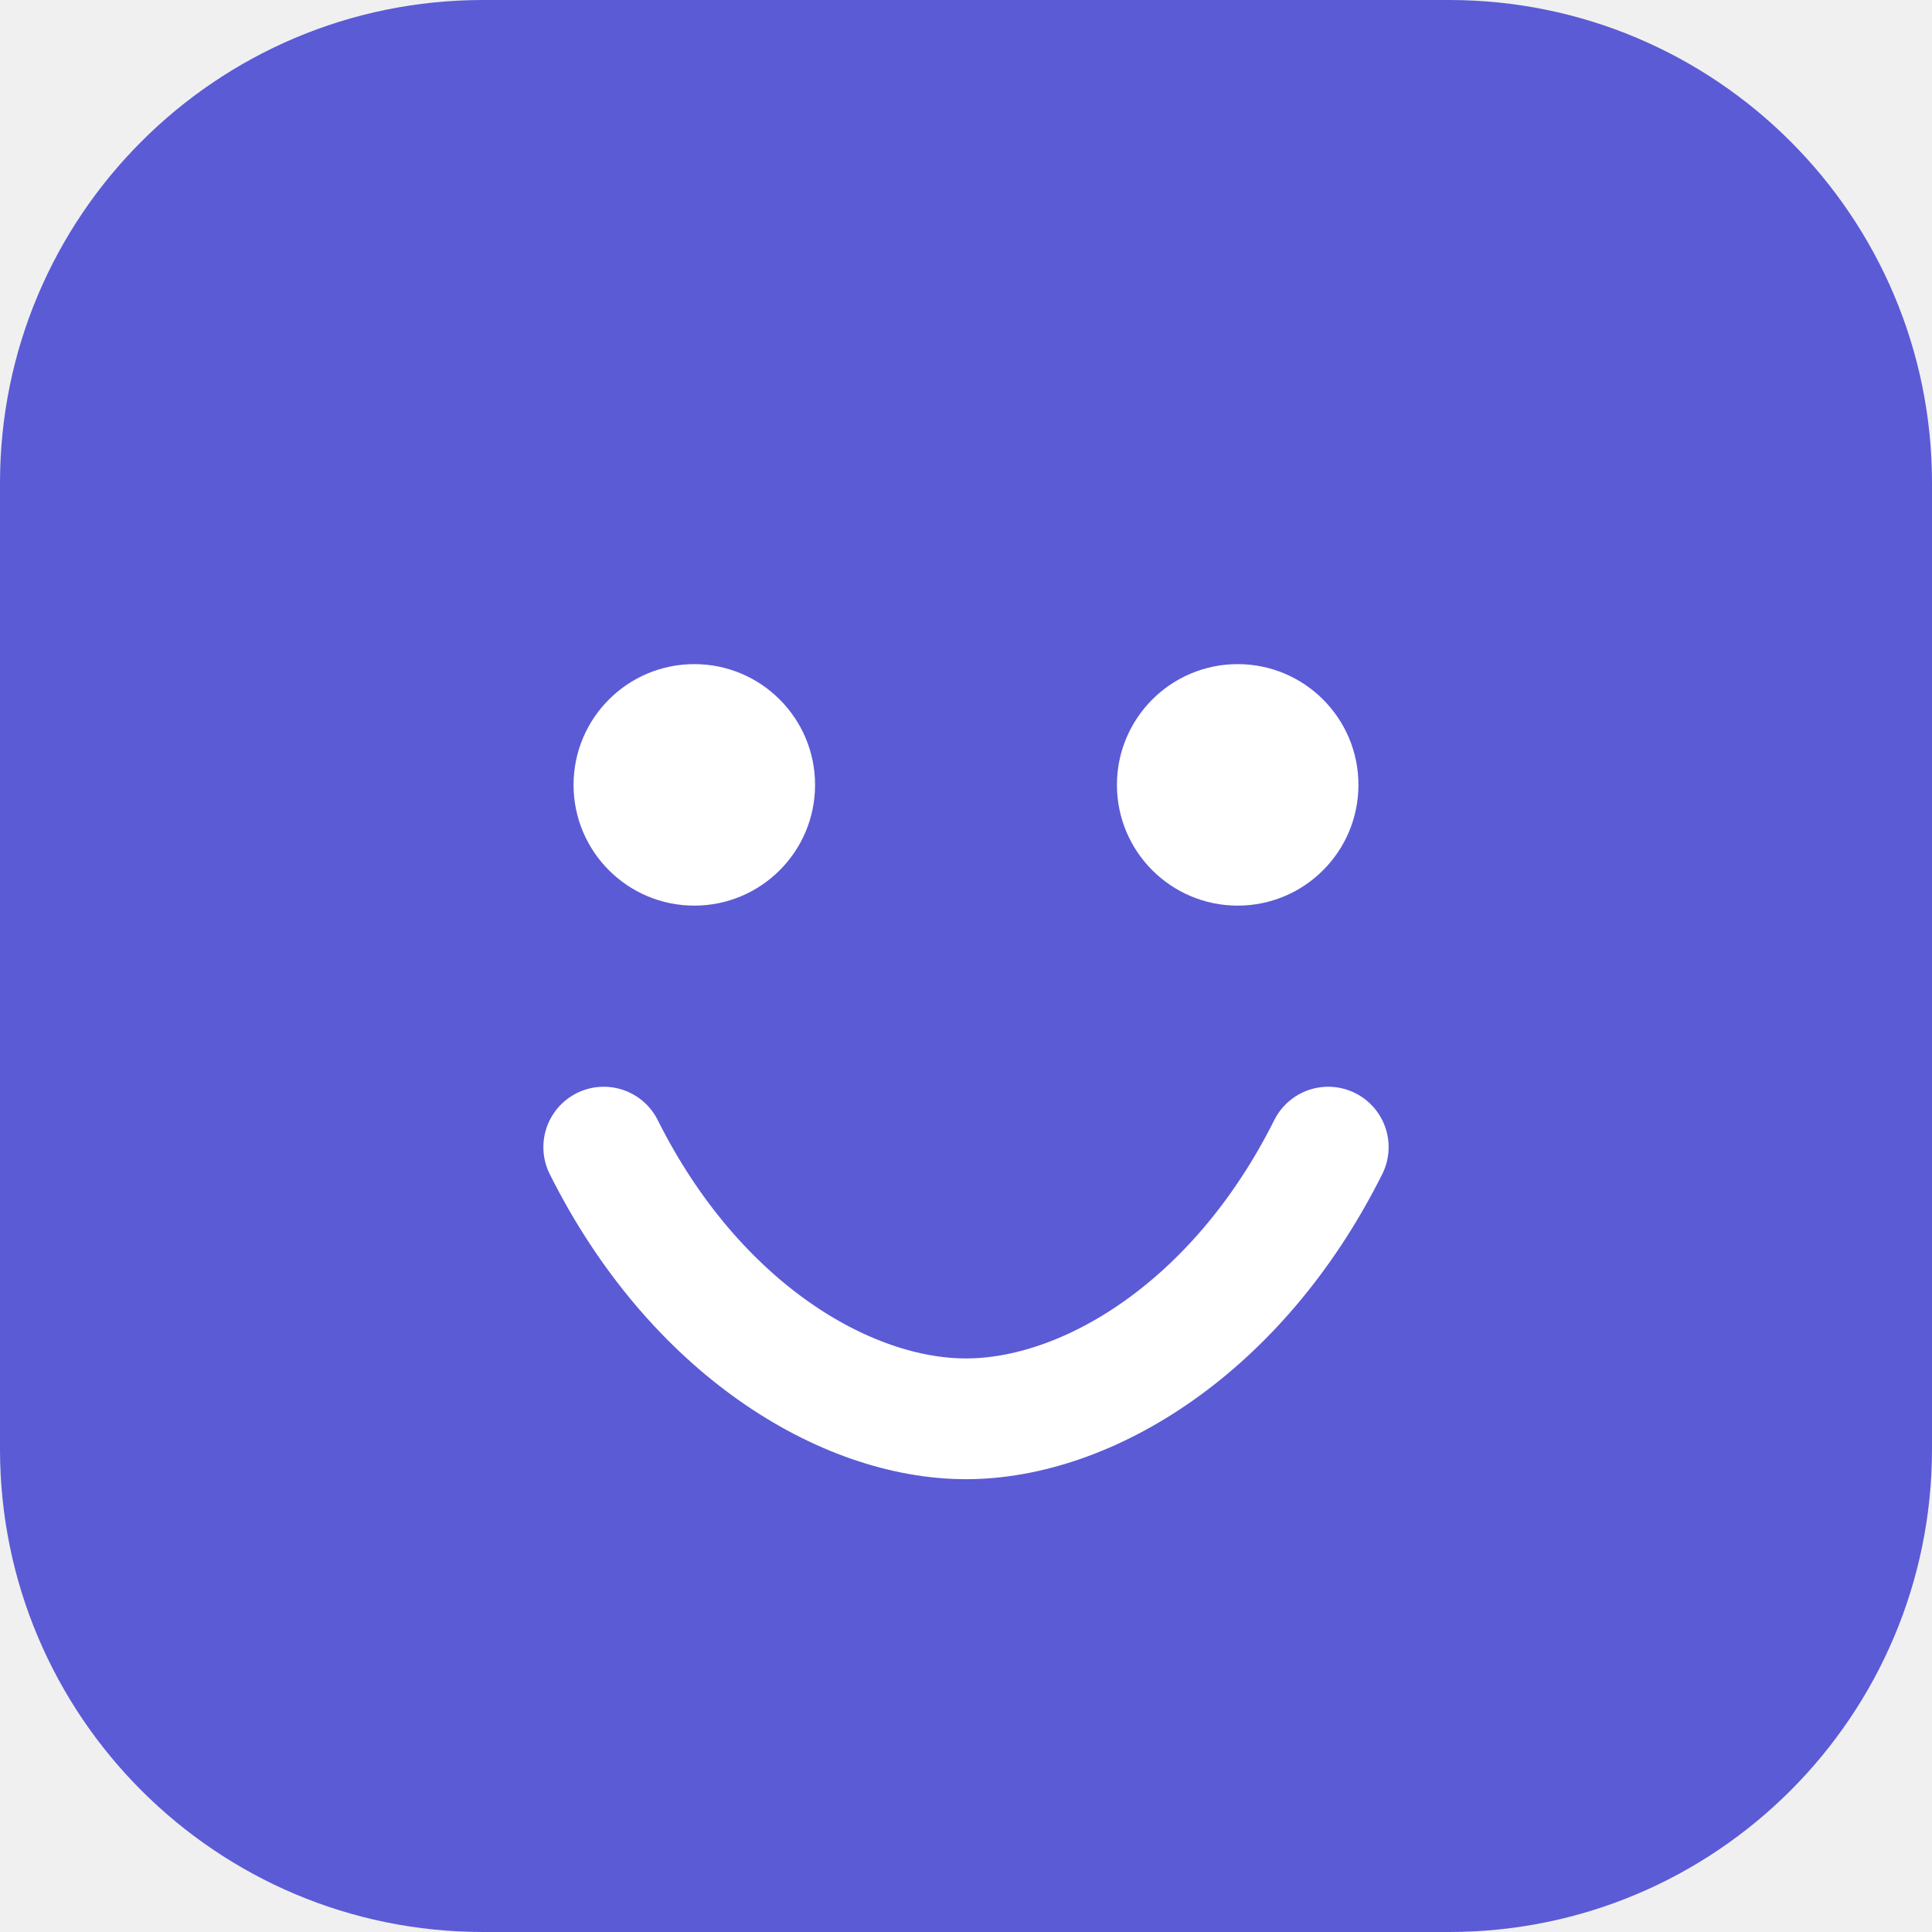
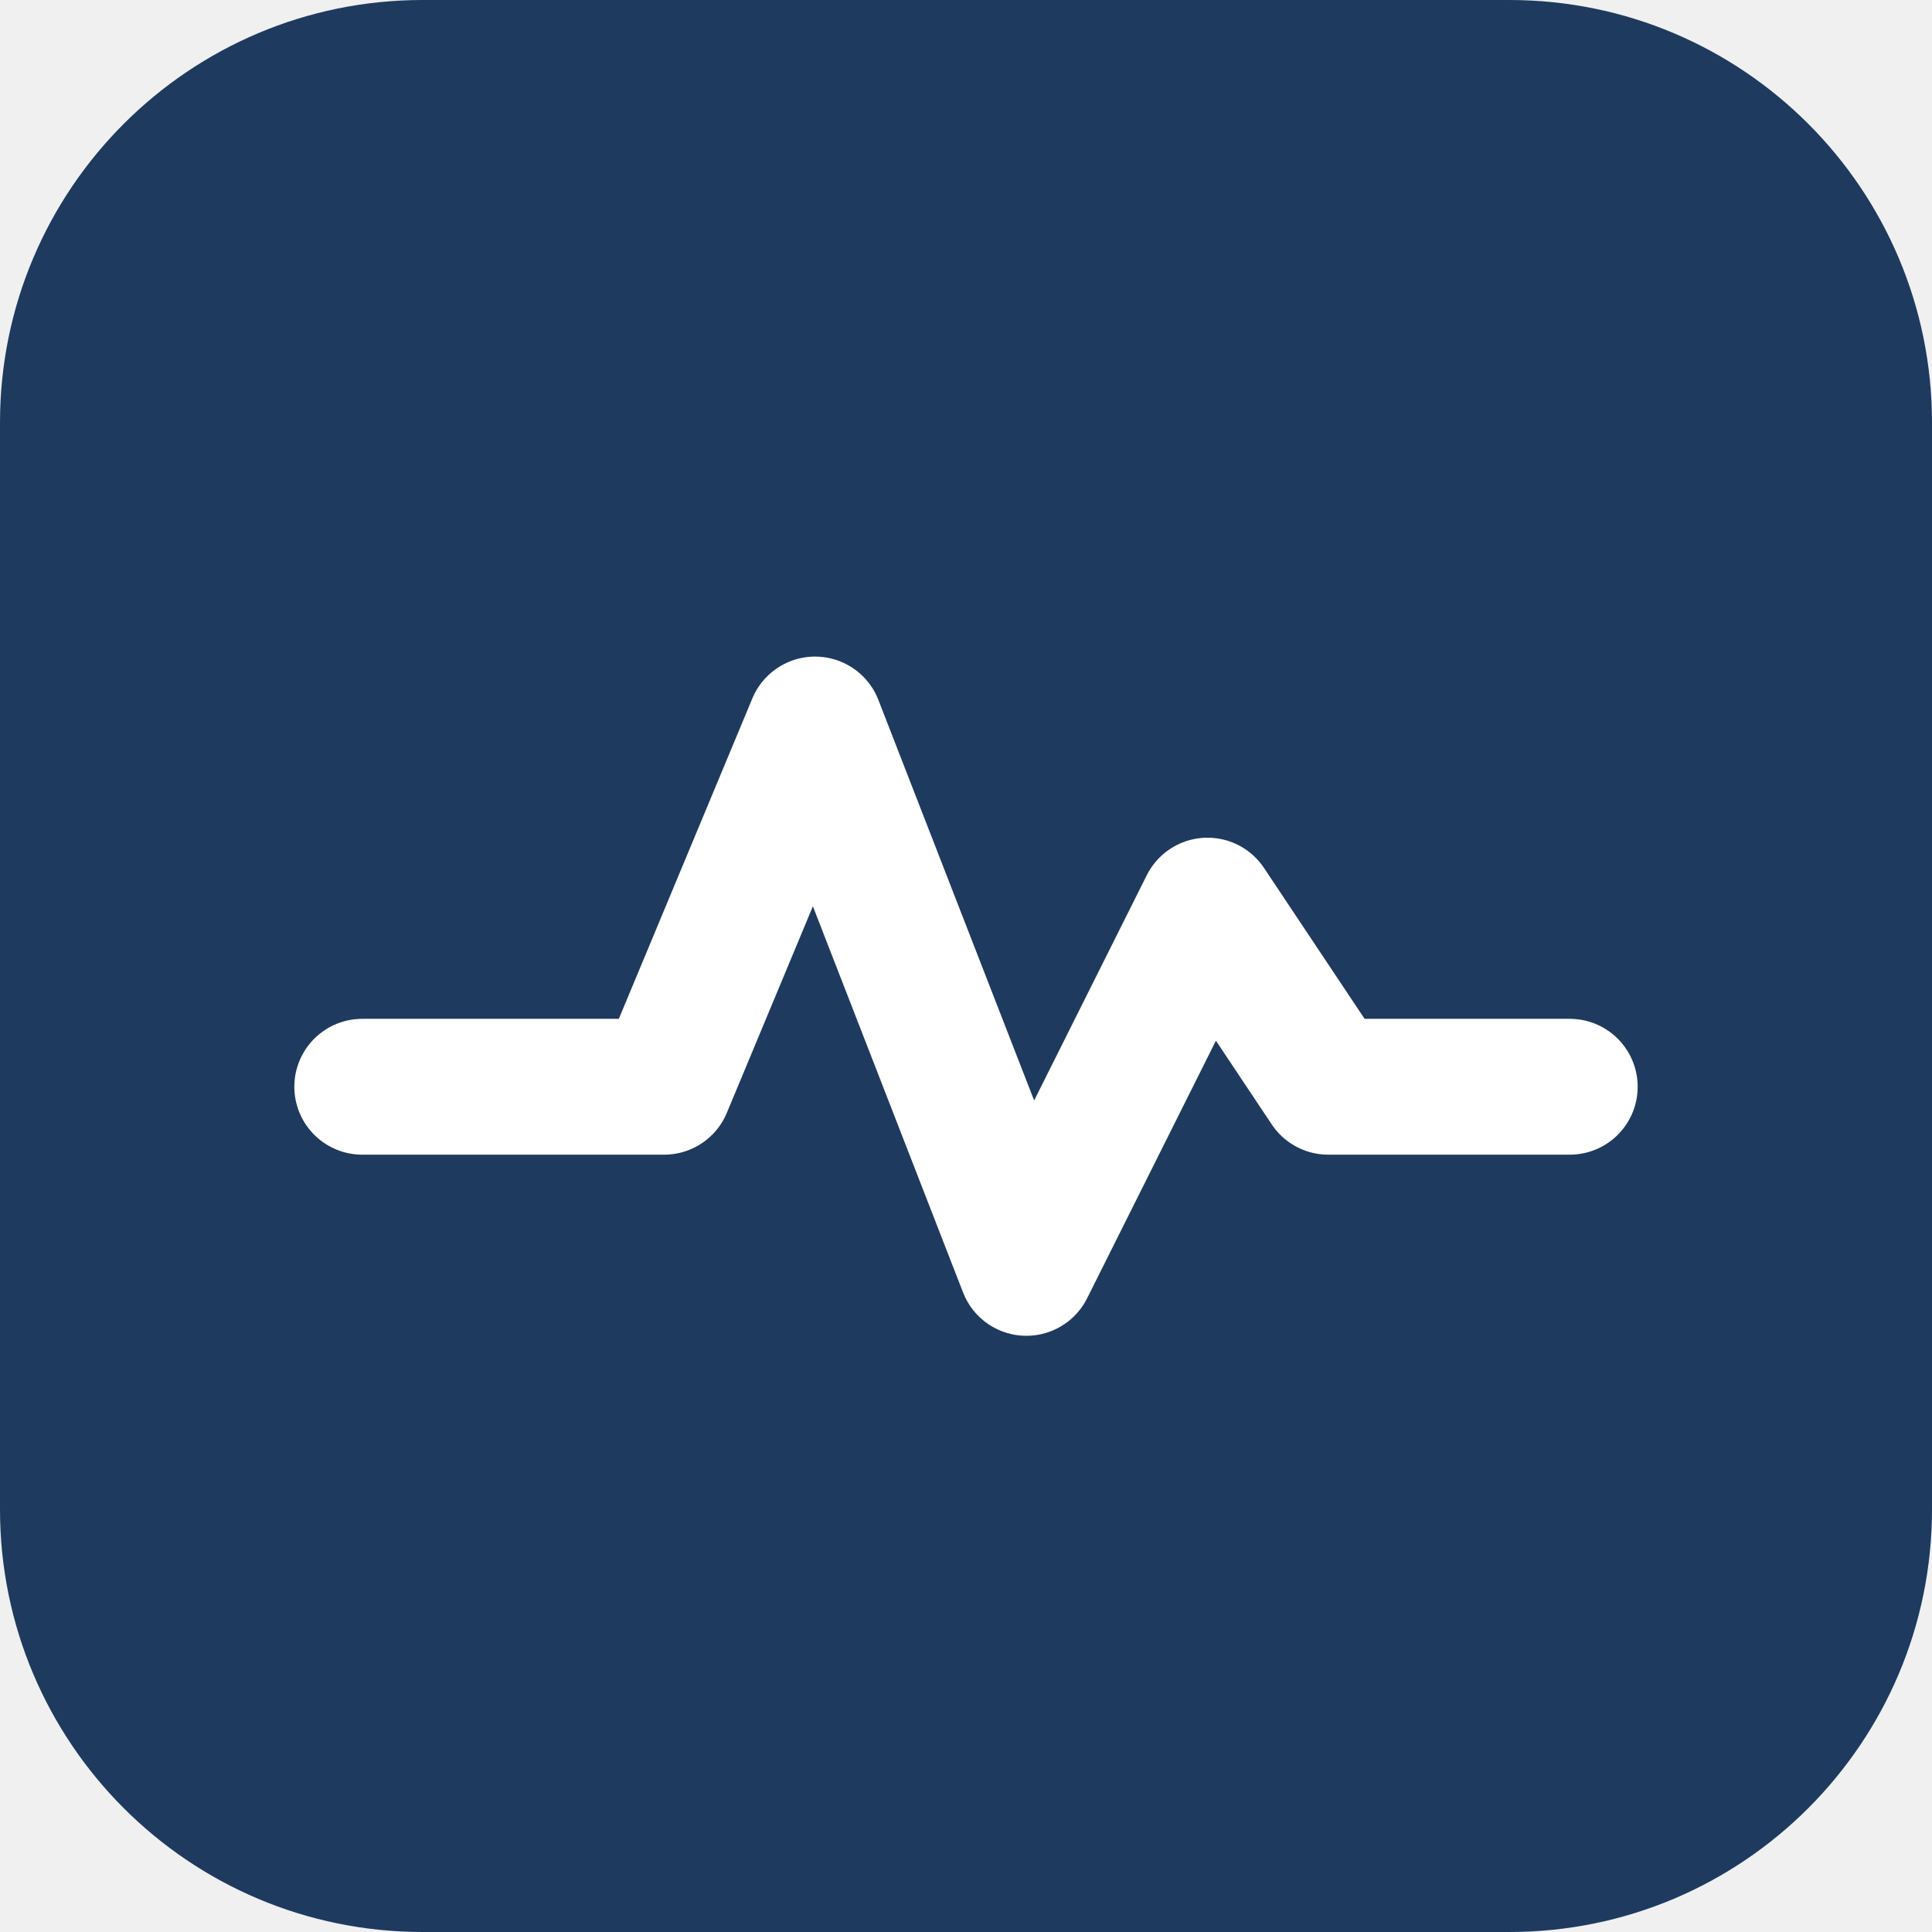
<svg xmlns="http://www.w3.org/2000/svg" viewBox="0 0 64 64">
-   <rect width="64" height="64" rx="16" fill="#5b5bd6" />
-   <circle cx="23" cy="26" r="4" fill="#fff" />
-   <circle cx="41" cy="26" r="4" fill="#fff" />
-   <path d="M20 38c3 6 8 9 12 9s9-3 12-9" stroke="#fff" stroke-width="4" fill="none" stroke-linecap="round" />
+   <rect width="64" height="64" rx="14" fill="#1e3a5f" />
+   <path d="M12 36 L22 36 L27 24 L34 42 L40 30 L44 36 L52 36" stroke="#fff" stroke-width="4.5" fill="none" stroke-linecap="round" stroke-linejoin="round" />
</svg>
